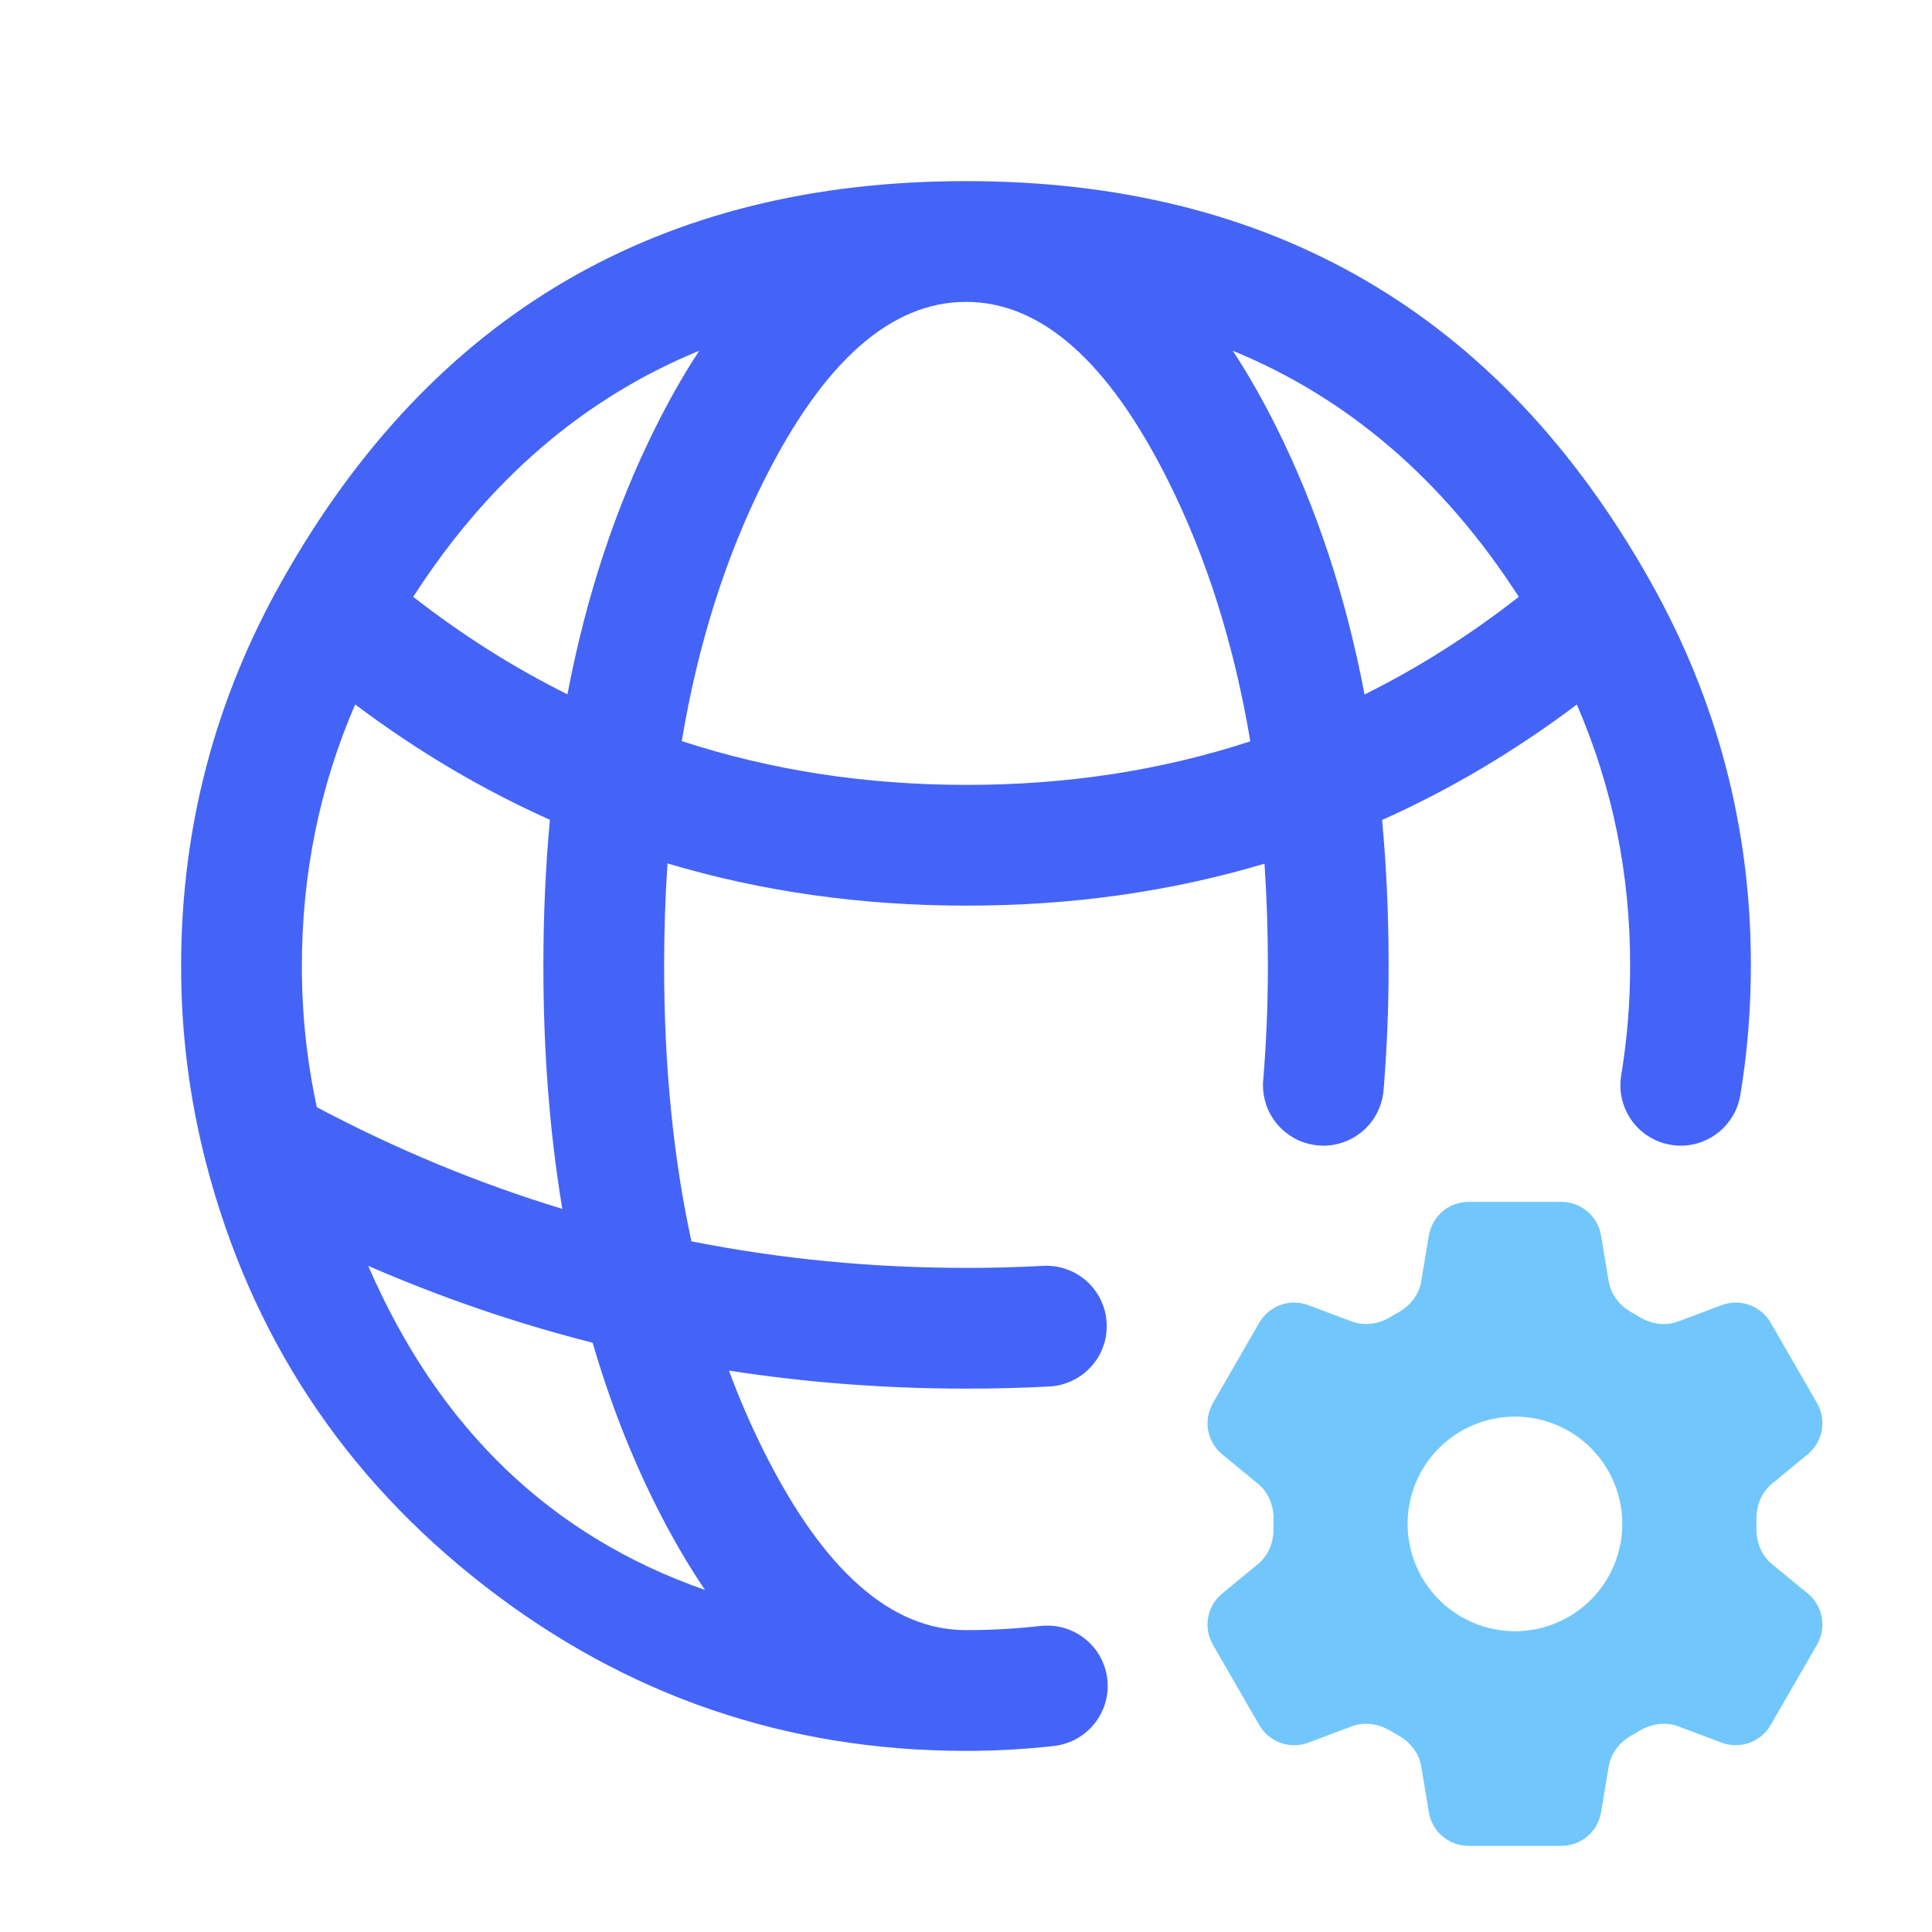
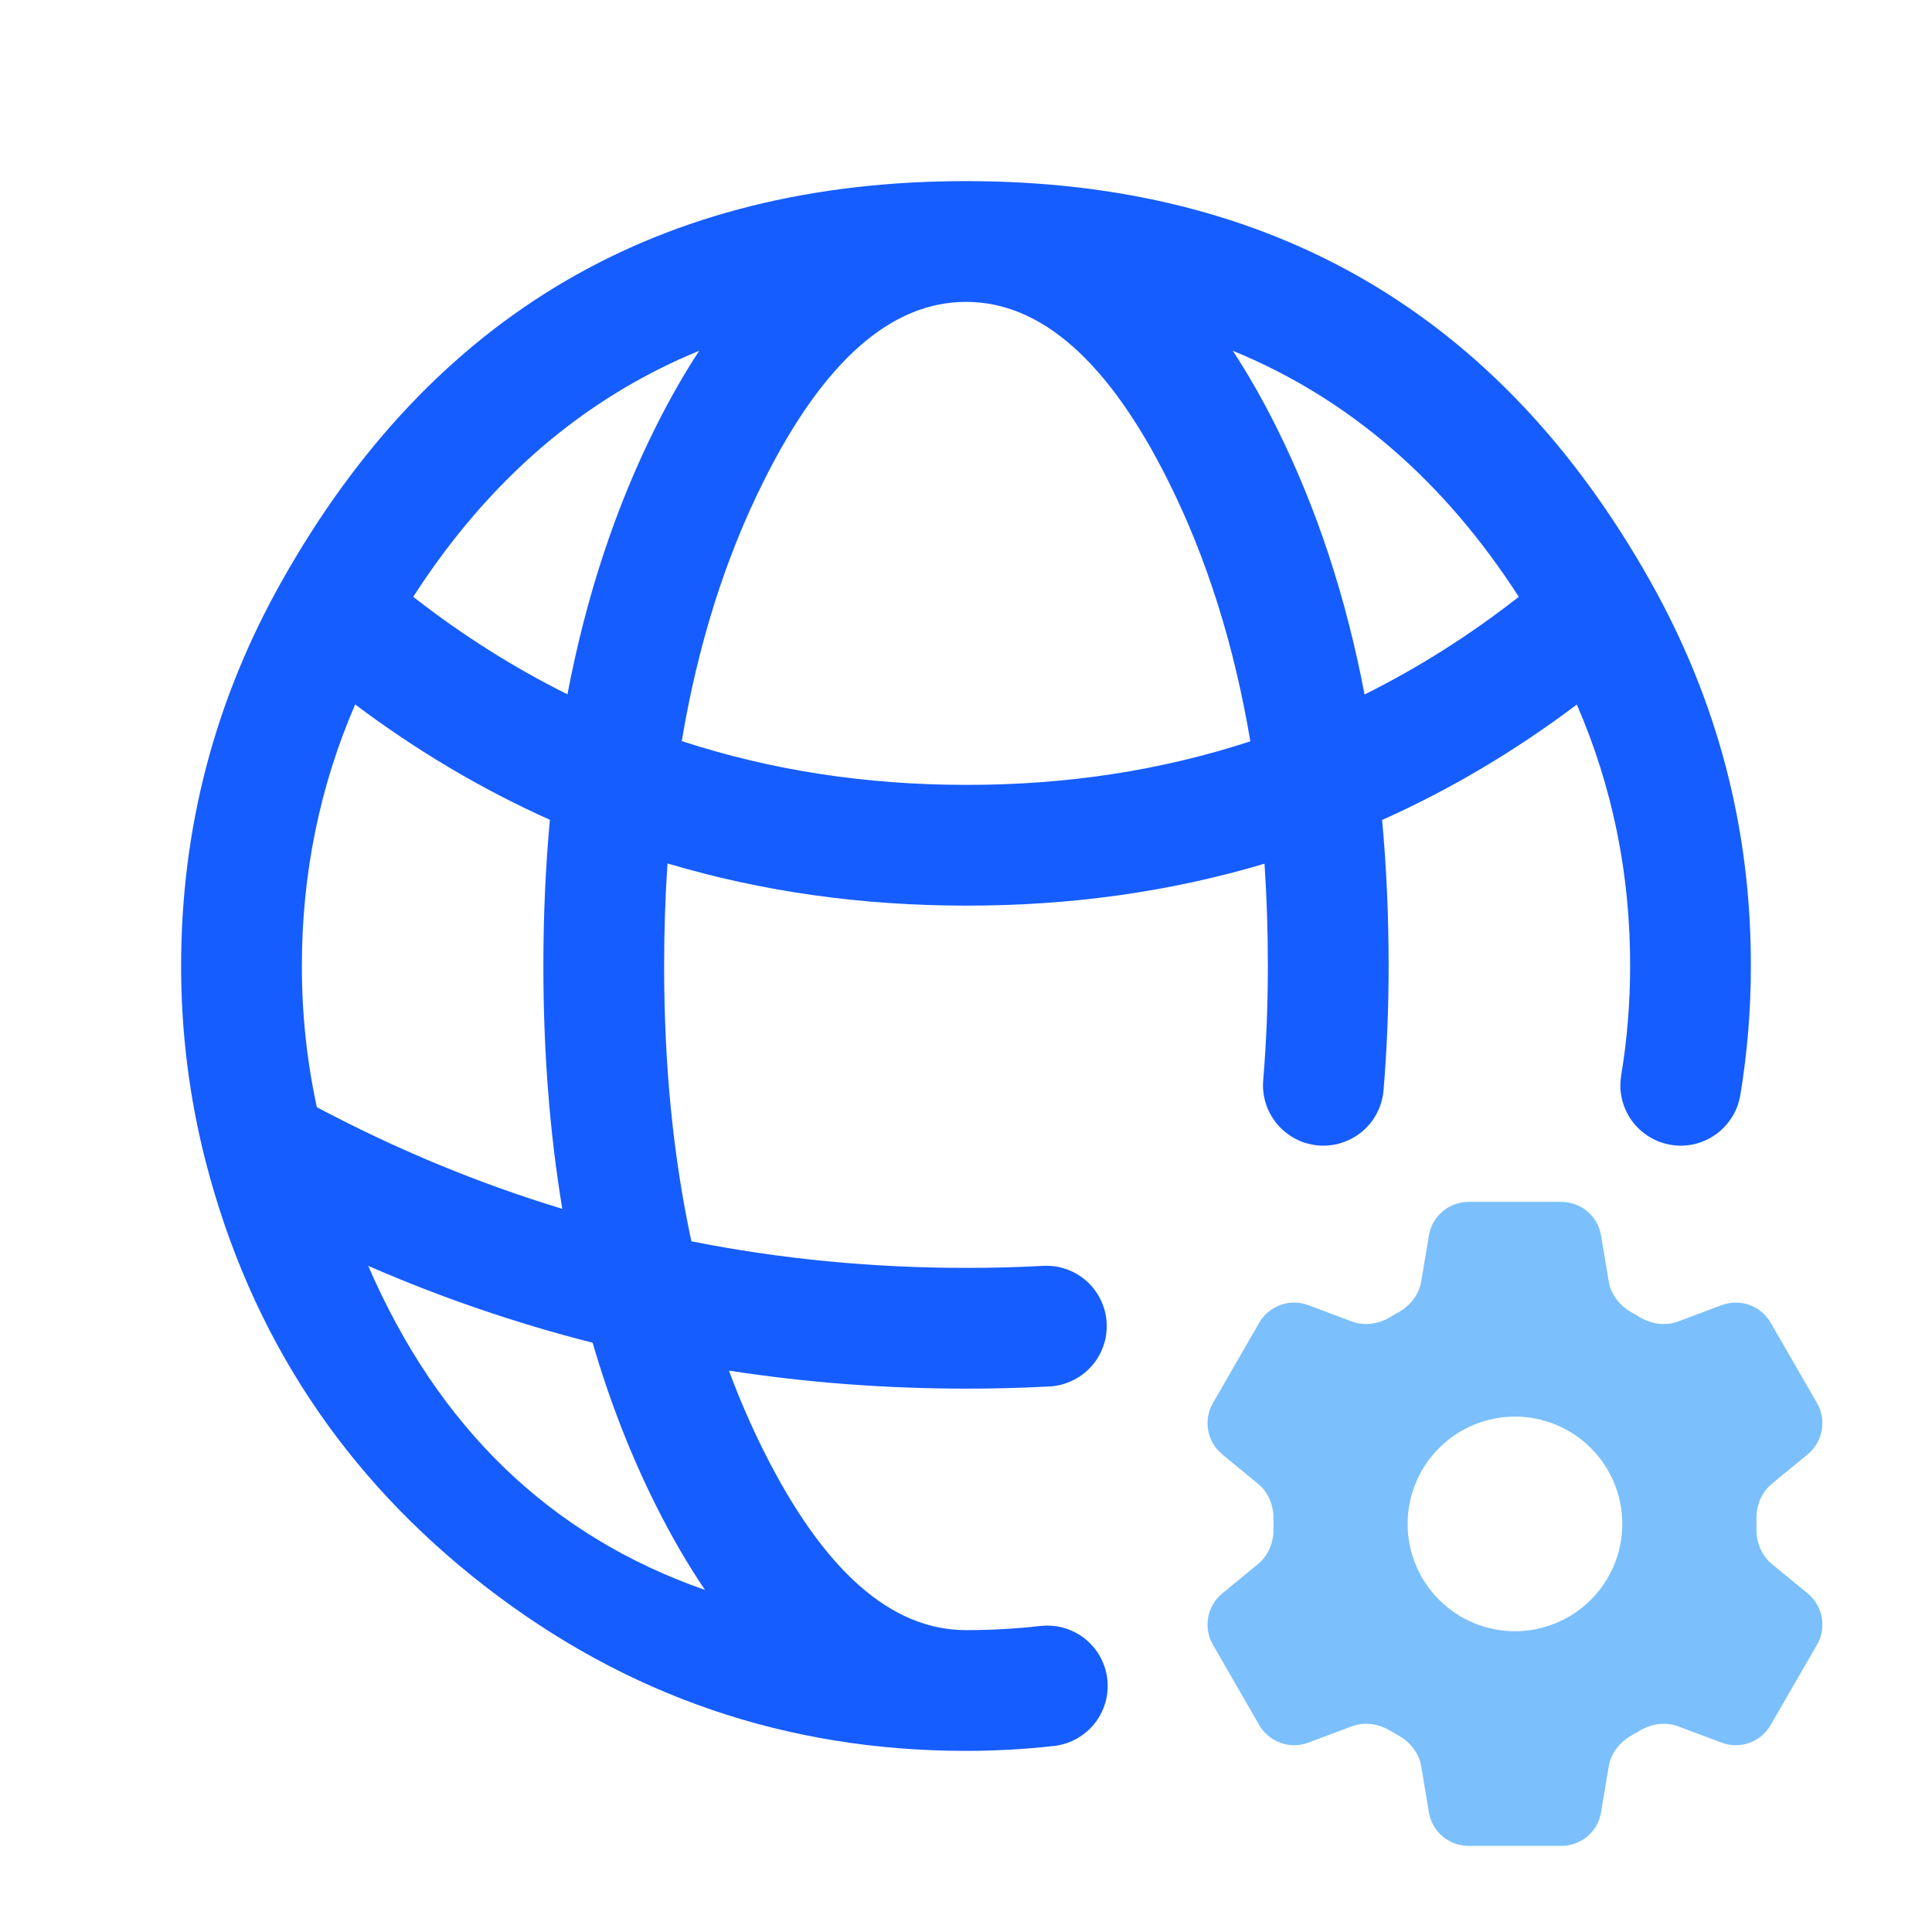
<svg xmlns="http://www.w3.org/2000/svg" fill="none" version="1.1" width="24" height="24" viewBox="0 0 24 24">
  <defs>
    <clipPath id="master_svg0_732_37882">
      <rect x="0" y="0" width="24" height="24" rx="0" />
    </clipPath>
  </defs>
  <g clip-path="url(#master_svg0_732_37882)">
    <g>
-       <path d="M4.574,15.725Q5.884,18.748,8.758,19.751Q8.438,19.28,8.147,18.699Q7.674,17.753,7.362,16.68Q5.936,16.318,4.574,15.725ZM9.055,17.026Q9.248,17.547,9.489,18.028Q10.6,20.25,12,20.25Q12.01,20.25,12.02,20.25Q12.475,20.249,12.926,20.198Q12.968,20.194,13.01,20.194Q13.084,20.194,13.156,20.208Q13.229,20.222,13.297,20.251Q13.365,20.279,13.427,20.32Q13.488,20.361,13.54,20.413Q13.593,20.465,13.634,20.527Q13.675,20.588,13.703,20.657Q13.731,20.725,13.746,20.797Q13.76,20.87,13.76,20.944Q13.76,21.012,13.748,21.079Q13.735,21.147,13.711,21.211Q13.686,21.275,13.651,21.334Q13.615,21.392,13.569,21.443Q13.524,21.494,13.469,21.536Q13.415,21.578,13.354,21.61Q13.293,21.641,13.228,21.661Q13.162,21.681,13.094,21.689Q12.55,21.75,12,21.75L11.987,21.75Q8.661,21.746,6.03,19.709Q3.394,17.668,2.558,14.441Q2.557,14.438,2.556,14.434Q2.249,13.236,2.25,11.999Q2.25,9.434,3.504,7.213Q6.3,2.248,11.999,2.25L11.999,2.25L11.999,2.25L12,2.25L12,2.25L12,2.25L12.001,2.25L12.001,2.25L12.001,2.25Q17.699,2.248,20.496,7.212L20.496,7.213L20.496,7.213L20.497,7.214L20.497,7.214Q21.754,9.443,21.75,12.001Q21.75,12.81,21.619,13.604Q21.608,13.669,21.586,13.732Q21.564,13.794,21.531,13.852Q21.498,13.909,21.456,13.96Q21.414,14.011,21.364,14.054Q21.313,14.096,21.256,14.13Q21.199,14.163,21.137,14.186Q21.075,14.209,21.01,14.22Q20.945,14.232,20.879,14.232Q20.805,14.232,20.732,14.217Q20.66,14.203,20.592,14.175Q20.523,14.146,20.462,14.105Q20.401,14.064,20.348,14.012Q20.296,13.96,20.255,13.898Q20.214,13.837,20.186,13.769Q20.157,13.7,20.143,13.628Q20.129,13.556,20.129,13.482Q20.129,13.42,20.139,13.359Q20.25,12.686,20.25,11.999Q20.253,10.288,19.588,8.752Q18.435,9.62,17.169,10.186Q17.25,11.061,17.25,12Q17.25,12.78,17.187,13.544Q17.181,13.613,17.162,13.681Q17.144,13.748,17.113,13.811Q17.082,13.874,17.041,13.93Q16.999,13.986,16.947,14.034Q16.896,14.081,16.836,14.118Q16.777,14.155,16.712,14.18Q16.647,14.206,16.578,14.219Q16.509,14.232,16.439,14.232Q16.365,14.232,16.293,14.217Q16.221,14.203,16.152,14.175Q16.084,14.146,16.023,14.105Q15.961,14.064,15.909,14.012Q15.857,13.96,15.816,13.898Q15.775,13.837,15.746,13.769Q15.718,13.7,15.704,13.628Q15.689,13.556,15.689,13.482Q15.689,13.451,15.692,13.42Q15.75,12.718,15.75,12Q15.75,11.346,15.708,10.729Q13.951,11.253,11.999,11.25Q10.048,11.25,8.292,10.726Q8.25,11.344,8.25,12Q8.25,13.856,8.589,15.42Q10.249,15.75,12,15.75Q12.48,15.751,12.958,15.725Q12.978,15.724,12.998,15.724Q13.072,15.724,13.145,15.738Q13.217,15.753,13.285,15.781Q13.354,15.809,13.415,15.85Q13.476,15.891,13.529,15.943Q13.581,15.996,13.622,16.057Q13.663,16.118,13.691,16.187Q13.72,16.255,13.734,16.327Q13.748,16.4,13.748,16.474Q13.748,16.545,13.735,16.615Q13.722,16.685,13.695,16.751Q13.669,16.818,13.63,16.878Q13.592,16.938,13.543,16.989Q13.494,17.041,13.436,17.083Q13.378,17.124,13.313,17.154Q13.249,17.184,13.179,17.202Q13.11,17.219,13.039,17.223Q12.519,17.251,12,17.25Q10.497,17.25,9.055,17.026ZM6.831,10.184Q6.75,11.059,6.75,12Q6.75,13.602,6.985,15.017Q5.419,14.541,3.936,13.754Q3.749,12.889,3.75,12.001Q3.75,10.283,4.412,8.751Q5.565,9.617,6.831,10.184ZM8.469,9.206Q10.133,9.75,12.001,9.75Q13.868,9.753,15.532,9.209Q15.23,7.41,14.511,5.972Q13.4,3.75,12,3.75L12,3.75L12,3.75L11.999,3.75Q10.599,3.751,9.489,5.972Q8.77,7.408,8.469,9.206ZM8.686,4.357Q8.405,4.785,8.147,5.301Q7.396,6.802,7.049,8.625Q6.05,8.129,5.133,7.414Q6.533,5.241,8.686,4.357ZM15.314,4.357Q15.595,4.785,15.853,5.301Q16.604,6.804,16.951,8.627Q17.95,8.131,18.867,7.414Q17.467,5.241,15.314,4.357Z" fill-rule="evenodd" fill="#4464F8" fill-opacity="1" />
+       <path d="M4.574,15.725Q5.884,18.748,8.758,19.751Q8.438,19.28,8.147,18.699Q7.674,17.753,7.362,16.68Q5.936,16.318,4.574,15.725ZM9.055,17.026Q9.248,17.547,9.489,18.028Q10.6,20.25,12,20.25Q12.01,20.25,12.02,20.25Q12.475,20.249,12.926,20.198Q12.968,20.194,13.01,20.194Q13.084,20.194,13.156,20.208Q13.229,20.222,13.297,20.251Q13.365,20.279,13.427,20.32Q13.488,20.361,13.54,20.413Q13.593,20.465,13.634,20.527Q13.675,20.588,13.703,20.657Q13.731,20.725,13.746,20.797Q13.76,20.87,13.76,20.944Q13.76,21.012,13.748,21.079Q13.735,21.147,13.711,21.211Q13.686,21.275,13.651,21.334Q13.615,21.392,13.569,21.443Q13.524,21.494,13.469,21.536Q13.415,21.578,13.354,21.61Q13.293,21.641,13.228,21.661Q13.162,21.681,13.094,21.689Q12.55,21.75,12,21.75L11.987,21.75Q8.661,21.746,6.03,19.709Q3.394,17.668,2.558,14.441Q2.557,14.438,2.556,14.434Q2.249,13.236,2.25,11.999Q2.25,9.434,3.504,7.213Q6.3,2.248,11.999,2.25L11.999,2.25L11.999,2.25L12,2.25L12,2.25L12,2.25L12.001,2.25L12.001,2.25L12.001,2.25Q17.699,2.248,20.496,7.212L20.496,7.213L20.496,7.213L20.497,7.214L20.497,7.214Q21.754,9.443,21.75,12.001Q21.75,12.81,21.619,13.604Q21.608,13.669,21.586,13.732Q21.564,13.794,21.531,13.852Q21.498,13.909,21.456,13.96Q21.414,14.011,21.364,14.054Q21.313,14.096,21.256,14.13Q21.199,14.163,21.137,14.186Q21.075,14.209,21.01,14.22Q20.945,14.232,20.879,14.232Q20.805,14.232,20.732,14.217Q20.66,14.203,20.592,14.175Q20.523,14.146,20.462,14.105Q20.401,14.064,20.348,14.012Q20.296,13.96,20.255,13.898Q20.214,13.837,20.186,13.769Q20.157,13.7,20.143,13.628Q20.129,13.556,20.129,13.482Q20.129,13.42,20.139,13.359Q20.25,12.686,20.25,11.999Q20.253,10.288,19.588,8.752Q18.435,9.62,17.169,10.186Q17.25,11.061,17.25,12Q17.25,12.78,17.187,13.544Q17.181,13.613,17.162,13.681Q17.144,13.748,17.113,13.811Q17.082,13.874,17.041,13.93Q16.999,13.986,16.947,14.034Q16.896,14.081,16.836,14.118Q16.777,14.155,16.712,14.18Q16.647,14.206,16.578,14.219Q16.509,14.232,16.439,14.232Q16.365,14.232,16.293,14.217Q16.221,14.203,16.152,14.175Q16.084,14.146,16.023,14.105Q15.961,14.064,15.909,14.012Q15.857,13.96,15.816,13.898Q15.775,13.837,15.746,13.769Q15.718,13.7,15.704,13.628Q15.689,13.556,15.689,13.482Q15.689,13.451,15.692,13.42Q15.75,12.718,15.75,12Q15.75,11.346,15.708,10.729Q13.951,11.253,11.999,11.25Q10.048,11.25,8.292,10.726Q8.25,11.344,8.25,12Q8.25,13.856,8.589,15.42Q10.249,15.75,12,15.75Q12.48,15.751,12.958,15.725Q12.978,15.724,12.998,15.724Q13.072,15.724,13.145,15.738Q13.217,15.753,13.285,15.781Q13.354,15.809,13.415,15.85Q13.476,15.891,13.529,15.943Q13.581,15.996,13.622,16.057Q13.663,16.118,13.691,16.187Q13.72,16.255,13.734,16.327Q13.748,16.4,13.748,16.474Q13.748,16.545,13.735,16.615Q13.722,16.685,13.695,16.751Q13.669,16.818,13.63,16.878Q13.592,16.938,13.543,16.989Q13.494,17.041,13.436,17.083Q13.378,17.124,13.313,17.154Q13.249,17.184,13.179,17.202Q13.11,17.219,13.039,17.223Q12.519,17.251,12,17.25Q10.497,17.25,9.055,17.026ZM6.831,10.184Q6.75,11.059,6.75,12Q6.75,13.602,6.985,15.017Q5.419,14.541,3.936,13.754Q3.749,12.889,3.75,12.001Q3.75,10.283,4.412,8.751Q5.565,9.617,6.831,10.184ZM8.469,9.206Q10.133,9.75,12.001,9.75Q13.868,9.753,15.532,9.209Q15.23,7.41,14.511,5.972Q13.4,3.75,12,3.75L12,3.75L12,3.75L11.999,3.75Q10.599,3.751,9.489,5.972Q8.77,7.408,8.469,9.206ZM8.686,4.357Q8.405,4.785,8.147,5.301Q7.396,6.802,7.049,8.625Q6.05,8.129,5.133,7.414Q6.533,5.241,8.686,4.357ZM15.314,4.357Q15.595,4.785,15.853,5.301Q16.604,6.804,16.951,8.627Q17.95,8.131,18.867,7.414Q17.467,5.241,15.314,4.357Z" fill-rule="evenodd" fill="#165DFF" fill-opacity="1" />
    </g>
    <g>
-       <path d="M18.243,14.93C17.999,14.93,17.79,15.107,17.75,15.348L17.655,15.918C17.627,16.084,17.516,16.222,17.369,16.304C17.336,16.322,17.303,16.341,17.271,16.361C17.126,16.448,16.951,16.475,16.793,16.416L16.252,16.213C16.023,16.127,15.766,16.219,15.643,16.431L15.067,17.43C14.945,17.642,14.994,17.91,15.182,18.066L15.629,18.433C15.758,18.54,15.823,18.705,15.82,18.874C15.819,18.912,15.819,18.95,15.82,18.987C15.823,19.155,15.758,19.321,15.629,19.428L15.182,19.795C14.994,19.951,14.945,20.22,15.067,20.431L15.643,21.43C15.766,21.641,16.023,21.734,16.252,21.648L16.793,21.445C16.951,21.386,17.126,21.413,17.271,21.5C17.303,21.52,17.336,21.538,17.369,21.557C17.516,21.638,17.627,21.777,17.655,21.943L17.75,22.513C17.79,22.754,17.998,22.93,18.243,22.93L19.396,22.93C19.64,22.93,19.849,22.754,19.889,22.513L19.984,21.943C20.012,21.777,20.123,21.638,20.27,21.557C20.303,21.539,20.336,21.52,20.368,21.5C20.513,21.413,20.688,21.386,20.846,21.445L21.387,21.648C21.616,21.734,21.873,21.641,21.995,21.43L22.572,20.431C22.694,20.22,22.645,19.951,22.457,19.795L22.01,19.428C21.88,19.321,21.816,19.155,21.819,18.987C21.82,18.95,21.82,18.912,21.819,18.874C21.816,18.706,21.88,18.54,22.01,18.433L22.456,18.066C22.645,17.91,22.694,17.641,22.572,17.43L21.996,16.431C21.873,16.219,21.616,16.127,21.387,16.213L20.846,16.416C20.688,16.475,20.513,16.448,20.368,16.361C20.336,16.341,20.303,16.322,20.27,16.304C20.123,16.222,20.012,16.084,19.984,15.918L19.889,15.348C19.849,15.107,19.64,14.93,19.396,14.93L18.243,14.93ZM18.819,20.264Q18.885,20.264,18.95,20.257Q19.015,20.251,19.079,20.238Q19.144,20.225,19.206,20.206Q19.269,20.187,19.33,20.162Q19.39,20.137,19.448,20.106Q19.506,20.076,19.56,20.039Q19.615,20.003,19.665,19.961Q19.716,19.92,19.762,19.873Q19.808,19.827,19.85,19.776Q19.892,19.726,19.928,19.671Q19.964,19.617,19.995,19.559Q20.026,19.501,20.051,19.441Q20.076,19.38,20.095,19.318Q20.114,19.255,20.127,19.191Q20.14,19.126,20.146,19.061Q20.153,18.996,20.153,18.93Q20.153,18.865,20.146,18.8Q20.14,18.735,20.127,18.67Q20.114,18.606,20.095,18.543Q20.076,18.481,20.051,18.42Q20.026,18.36,19.995,18.302Q19.964,18.244,19.928,18.19Q19.892,18.135,19.85,18.085Q19.808,18.034,19.762,17.988Q19.716,17.941,19.665,17.9Q19.615,17.858,19.56,17.822Q19.506,17.785,19.448,17.755Q19.39,17.724,19.33,17.699Q19.269,17.674,19.206,17.655Q19.144,17.636,19.079,17.623Q19.015,17.61,18.95,17.604Q18.885,17.597,18.819,17.597Q18.754,17.597,18.689,17.604Q18.623,17.61,18.559,17.623Q18.495,17.636,18.432,17.655Q18.37,17.674,18.309,17.699Q18.249,17.724,18.191,17.755Q18.133,17.785,18.079,17.822Q18.024,17.858,17.974,17.9Q17.923,17.941,17.877,17.988Q17.83,18.034,17.789,18.085Q17.747,18.135,17.711,18.19Q17.674,18.244,17.643,18.302Q17.613,18.36,17.588,18.42Q17.562,18.481,17.543,18.543Q17.524,18.606,17.512,18.67Q17.499,18.735,17.492,18.8Q17.486,18.865,17.486,18.93Q17.486,18.996,17.492,19.061Q17.499,19.126,17.512,19.191Q17.524,19.255,17.543,19.318Q17.562,19.38,17.588,19.441Q17.613,19.501,17.643,19.559Q17.674,19.617,17.711,19.671Q17.747,19.726,17.789,19.776Q17.83,19.827,17.877,19.873Q17.923,19.92,17.974,19.961Q18.024,20.003,18.079,20.039Q18.133,20.076,18.191,20.106Q18.249,20.137,18.309,20.162Q18.37,20.187,18.432,20.206Q18.495,20.225,18.559,20.238Q18.623,20.251,18.689,20.257Q18.754,20.264,18.819,20.264Z" fill-rule="evenodd" fill="#71C7FB" fill-opacity="1" />
+       <path d="M18.243,14.93C17.999,14.93,17.79,15.107,17.75,15.348L17.655,15.918C17.627,16.084,17.516,16.222,17.369,16.304C17.336,16.322,17.303,16.341,17.271,16.361C17.126,16.448,16.951,16.475,16.793,16.416L16.252,16.213C16.023,16.127,15.766,16.219,15.643,16.431L15.067,17.43C14.945,17.642,14.994,17.91,15.182,18.066L15.629,18.433C15.758,18.54,15.823,18.705,15.82,18.874C15.819,18.912,15.819,18.95,15.82,18.987C15.823,19.155,15.758,19.321,15.629,19.428L15.182,19.795C14.994,19.951,14.945,20.22,15.067,20.431L15.643,21.43C15.766,21.641,16.023,21.734,16.252,21.648L16.793,21.445C16.951,21.386,17.126,21.413,17.271,21.5C17.303,21.52,17.336,21.538,17.369,21.557C17.516,21.638,17.627,21.777,17.655,21.943L17.75,22.513C17.79,22.754,17.998,22.93,18.243,22.93L19.396,22.93C19.64,22.93,19.849,22.754,19.889,22.513L19.984,21.943C20.012,21.777,20.123,21.638,20.27,21.557C20.303,21.539,20.336,21.52,20.368,21.5C20.513,21.413,20.688,21.386,20.846,21.445L21.387,21.648C21.616,21.734,21.873,21.641,21.995,21.43L22.572,20.431C22.694,20.22,22.645,19.951,22.457,19.795L22.01,19.428C21.88,19.321,21.816,19.155,21.819,18.987C21.82,18.95,21.82,18.912,21.819,18.874C21.816,18.706,21.88,18.54,22.01,18.433L22.456,18.066C22.645,17.91,22.694,17.641,22.572,17.43L21.996,16.431C21.873,16.219,21.616,16.127,21.387,16.213L20.846,16.416C20.688,16.475,20.513,16.448,20.368,16.361C20.336,16.341,20.303,16.322,20.27,16.304C20.123,16.222,20.012,16.084,19.984,15.918L19.889,15.348C19.849,15.107,19.64,14.93,19.396,14.93L18.243,14.93ZM18.819,20.264Q18.885,20.264,18.95,20.257Q19.015,20.251,19.079,20.238Q19.144,20.225,19.206,20.206Q19.269,20.187,19.33,20.162Q19.39,20.137,19.448,20.106Q19.506,20.076,19.56,20.039Q19.615,20.003,19.665,19.961Q19.716,19.92,19.762,19.873Q19.808,19.827,19.85,19.776Q19.892,19.726,19.928,19.671Q19.964,19.617,19.995,19.559Q20.026,19.501,20.051,19.441Q20.076,19.38,20.095,19.318Q20.114,19.255,20.127,19.191Q20.14,19.126,20.146,19.061Q20.153,18.996,20.153,18.93Q20.153,18.865,20.146,18.8Q20.14,18.735,20.127,18.67Q20.114,18.606,20.095,18.543Q20.076,18.481,20.051,18.42Q20.026,18.36,19.995,18.302Q19.964,18.244,19.928,18.19Q19.892,18.135,19.85,18.085Q19.808,18.034,19.762,17.988Q19.716,17.941,19.665,17.9Q19.615,17.858,19.56,17.822Q19.506,17.785,19.448,17.755Q19.39,17.724,19.33,17.699Q19.269,17.674,19.206,17.655Q19.144,17.636,19.079,17.623Q19.015,17.61,18.95,17.604Q18.885,17.597,18.819,17.597Q18.754,17.597,18.689,17.604Q18.623,17.61,18.559,17.623Q18.495,17.636,18.432,17.655Q18.37,17.674,18.309,17.699Q18.249,17.724,18.191,17.755Q18.133,17.785,18.079,17.822Q18.024,17.858,17.974,17.9Q17.923,17.941,17.877,17.988Q17.83,18.034,17.789,18.085Q17.747,18.135,17.711,18.19Q17.674,18.244,17.643,18.302Q17.613,18.36,17.588,18.42Q17.562,18.481,17.543,18.543Q17.524,18.606,17.512,18.67Q17.499,18.735,17.492,18.8Q17.486,18.865,17.486,18.93Q17.486,18.996,17.492,19.061Q17.499,19.126,17.512,19.191Q17.524,19.255,17.543,19.318Q17.562,19.38,17.588,19.441Q17.613,19.501,17.643,19.559Q17.674,19.617,17.711,19.671Q17.747,19.726,17.789,19.776Q17.83,19.827,17.877,19.873Q17.923,19.92,17.974,19.961Q18.024,20.003,18.079,20.039Q18.133,20.076,18.191,20.106Q18.249,20.137,18.309,20.162Q18.37,20.187,18.432,20.206Q18.495,20.225,18.559,20.238Q18.623,20.251,18.689,20.257Q18.754,20.264,18.819,20.264Z" fill-rule="evenodd" fill="#7BC0FC" fill-opacity="1" />
    </g>
  </g>
</svg>
